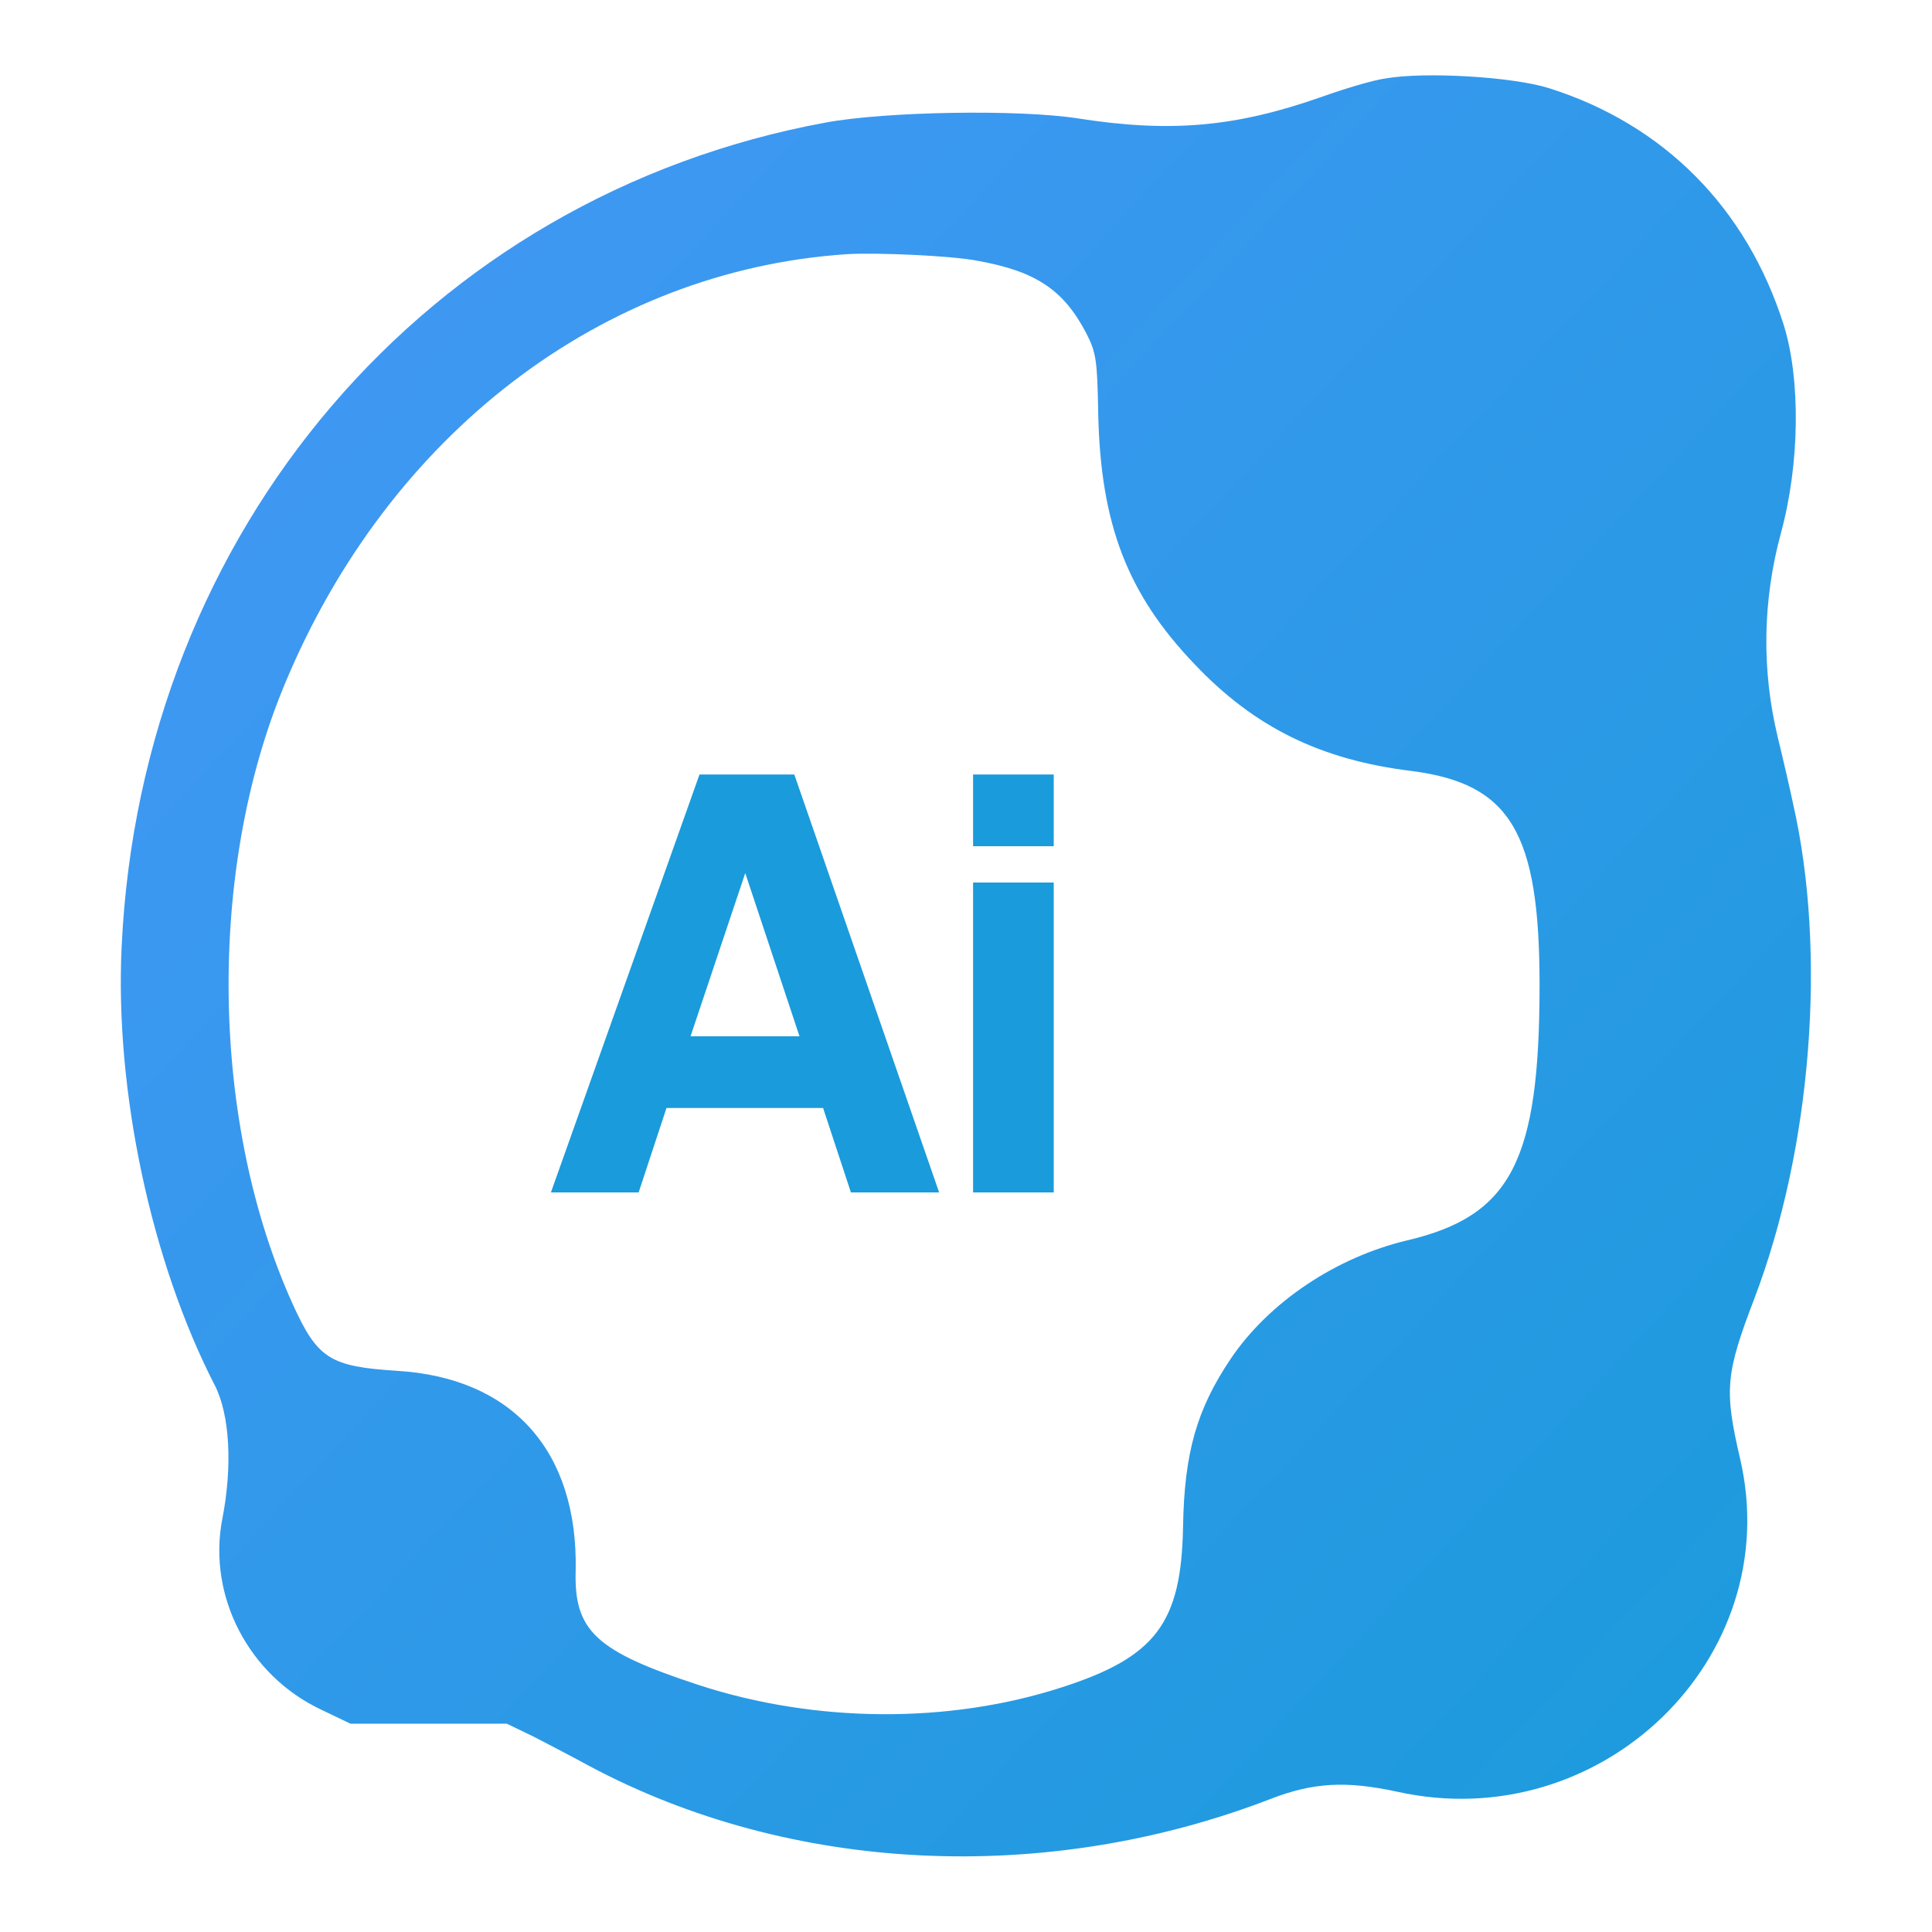
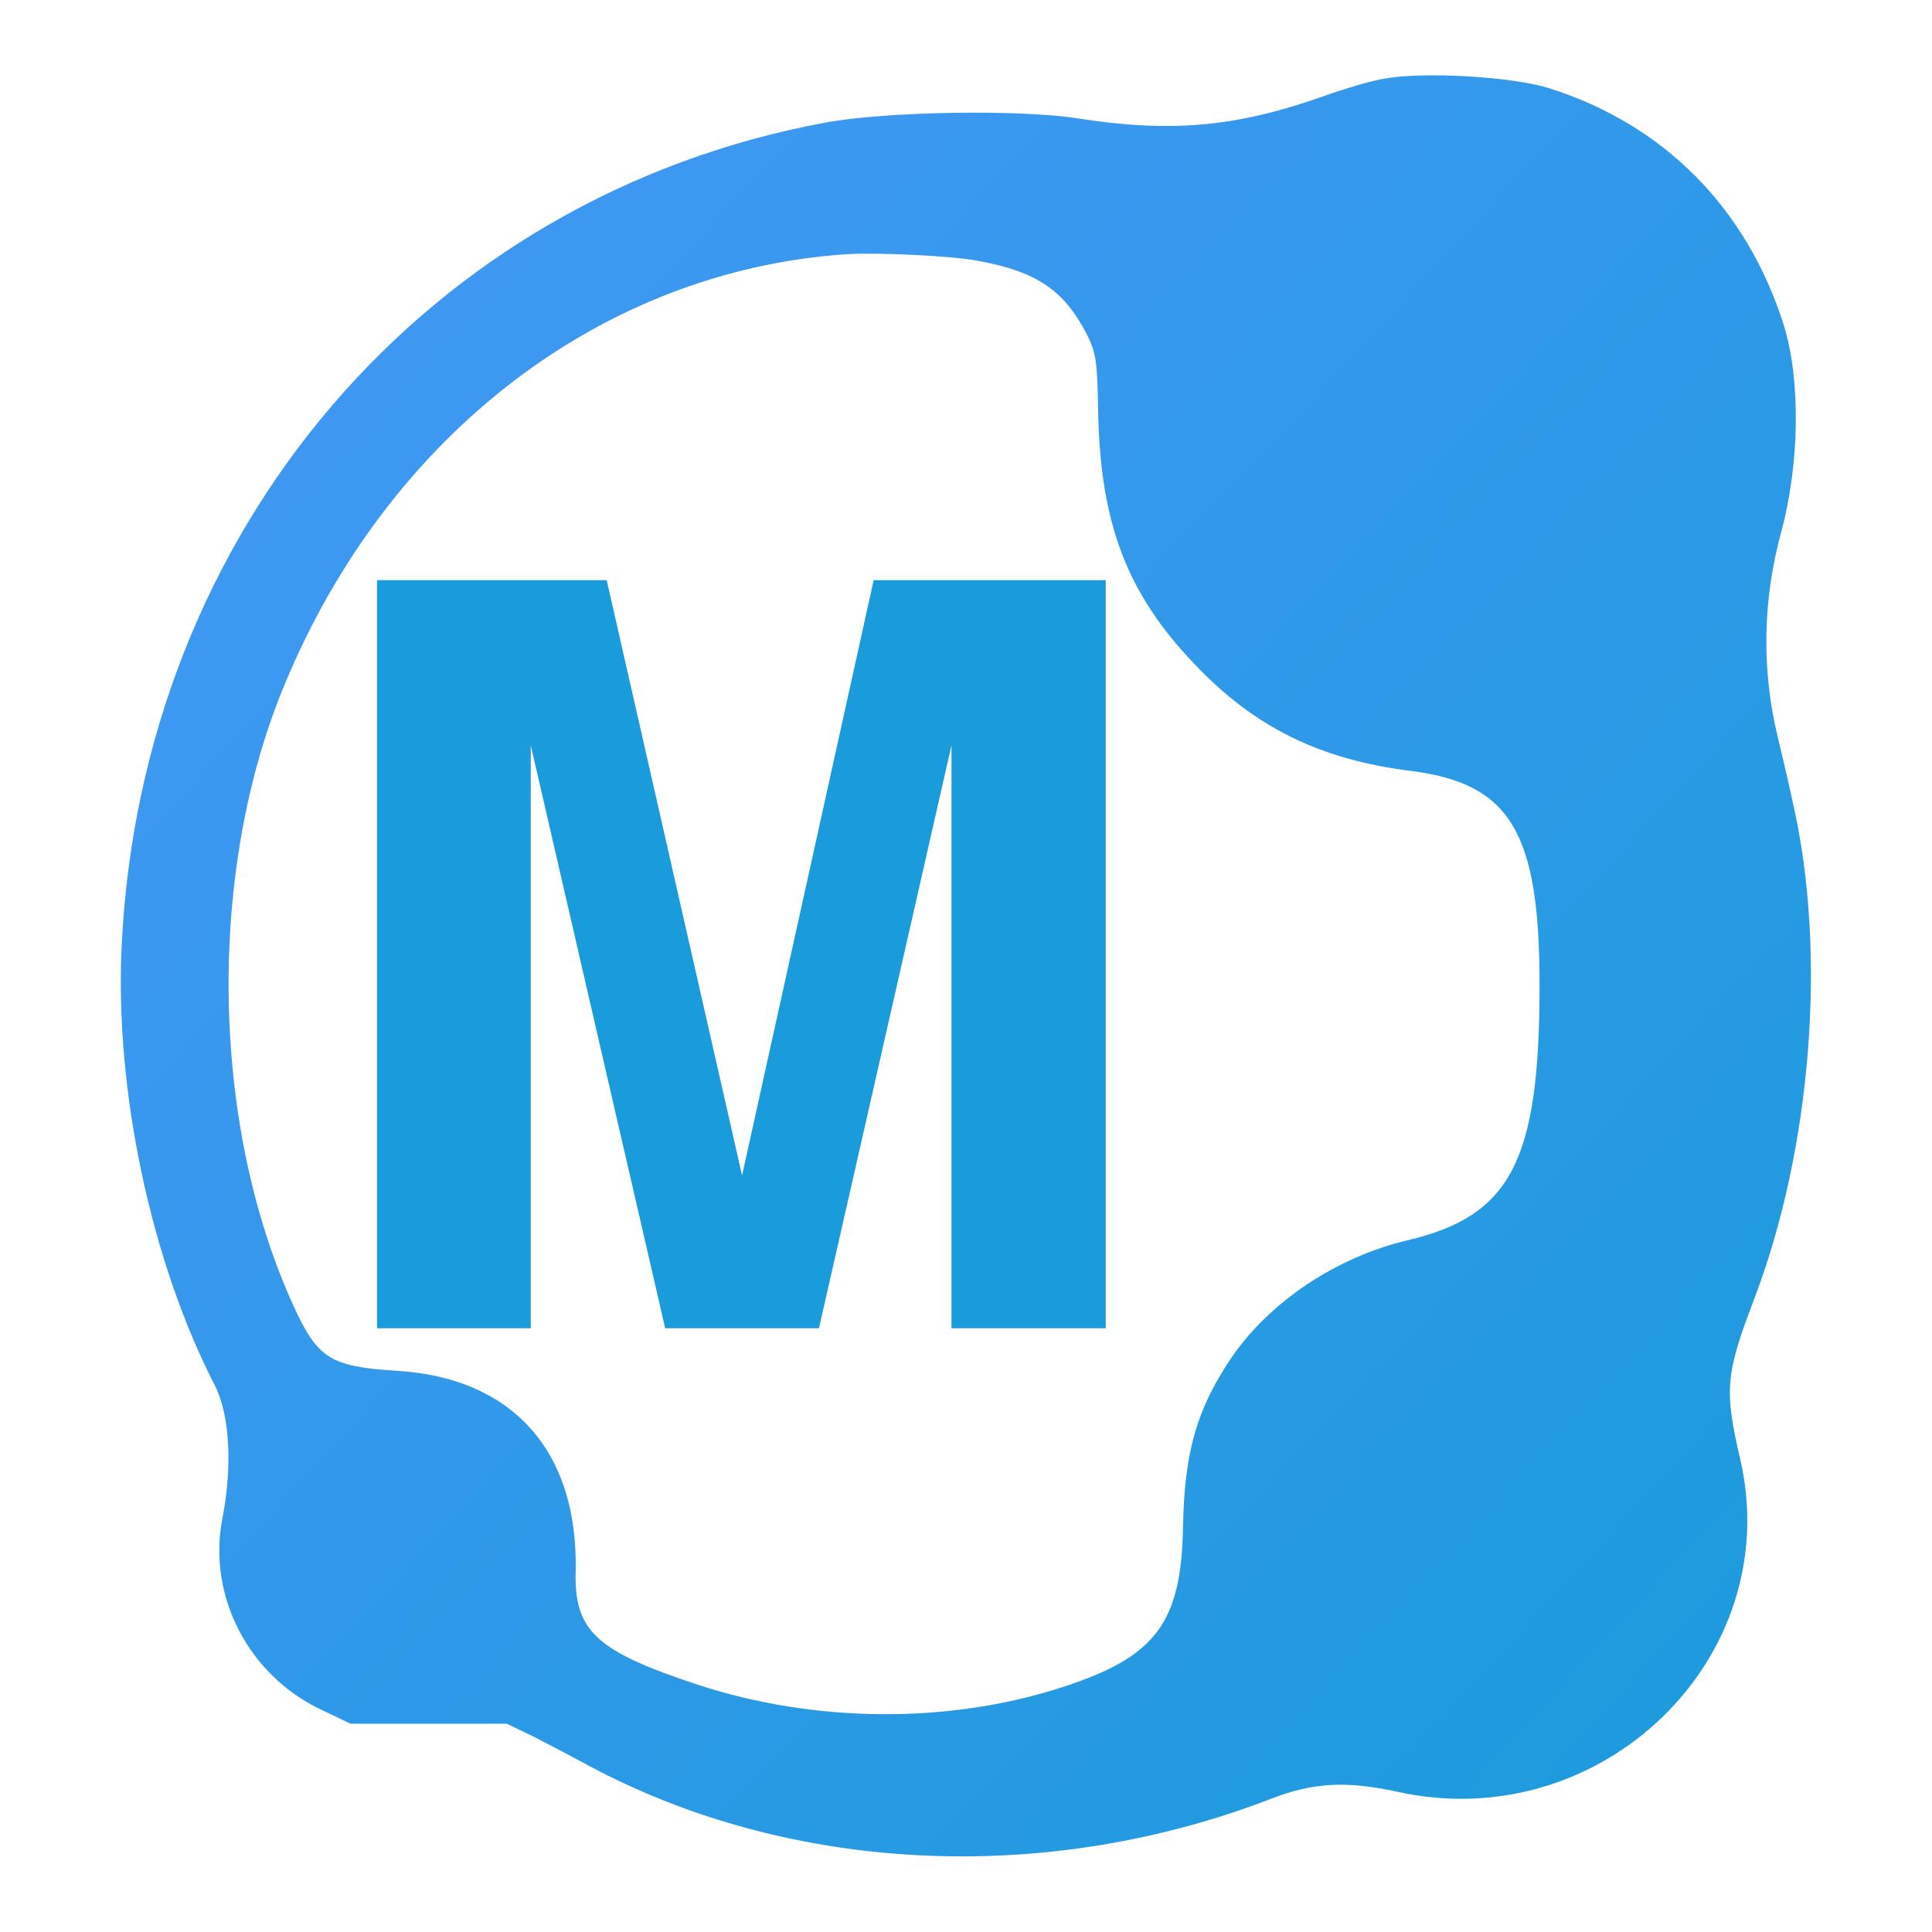
<svg xmlns="http://www.w3.org/2000/svg" viewBox="0 0 64 64" role="img" aria-label="Meridian Air">
  <defs>
    <linearGradient id="g" x1="0" y1="0" x2="1" y2="1">
      <stop offset="0" stop-color="#4597F7" />
      <stop offset="1" stop-color="#1A9BDB" />
    </linearGradient>
  </defs>
  <rect width="64" height="64" fill="#FFFFFF" />
  <path fill-rule="evenodd" fill="url(#g)" d="M 45.89,2.60 C 45.51,2.65 44.56,2.93 43.78,3.21 C 40.90,4.22 38.76,4.40 35.69,3.92 C 33.75,3.62 29.35,3.69 27.35,4.06 C 14.16,6.49 4.68,17.57 4.03,31.35 C 3.80,36.14 5.01,41.80 7.12,45.90 C 7.61,46.87 7.71,48.56 7.36,50.34 C 6.88,52.88 8.24,55.50 10.63,56.63 L 11.61,57.10 L 14.20,57.10 L 16.79,57.10 L 17.70,57.54 C 18.20,57.80 19.01,58.22 19.52,58.50 C 26.19,62.06 34.61,62.47 42.07,59.60 C 43.50,59.04 44.60,58.99 46.27,59.35 C 53.03,60.86 59.16,54.94 57.65,48.35 C 57.11,46.04 57.16,45.52 58.11,43.03 C 60.01,38.05 60.53,31.55 59.39,26.59 C 59.31,26.20 59.09,25.24 58.89,24.42 C 58.35,22.17 58.39,19.89 59.00,17.64 C 59.62,15.36 59.65,12.57 59.09,10.77 C 57.86,6.88 55.11,4.12 51.31,2.92 C 50.10,2.54 47.19,2.37 45.89,2.60 M 32.39,8.64 C 34.33,8.99 35.24,9.61 35.99,11.05 C 36.31,11.68 36.35,11.93 36.38,13.71 C 36.46,17.36 37.34,19.67 39.57,22.00 C 41.55,24.09 43.74,25.17 46.76,25.54 C 50.03,25.96 51.00,27.57 51.00,32.62 C 51.00,38.46 50.06,40.28 46.61,41.09 C 44.26,41.65 42.04,43.13 40.77,45.01 C 39.64,46.69 39.23,48.13 39.19,50.59 C 39.13,53.77 38.28,54.89 35.19,55.89 C 31.44,57.11 27.02,57.08 23.15,55.82 C 19.74,54.70 19.01,54.03 19.07,52.03 C 19.15,48.07 16.98,45.64 13.15,45.41 C 10.94,45.27 10.52,45.01 9.71,43.23 C 6.97,37.21 6.85,28.85 9.43,22.67 C 12.87,14.38 19.96,8.96 28.05,8.42 C 29.03,8.36 31.54,8.47 32.39,8.64" />
-   <text x="27" y="39.5" text-anchor="middle" font-family="Helvetica, Arial, sans-serif" font-size="19" font-weight="700" fill="#1A9BDB" letter-spacing="-0.5">Ai</text>
+   <text x="24.4" y="44" text-anchor="middle" font-family="Helvetica, Arial, sans-serif" font-size="34" font-weight="700" fill="#1A9BDB">M</text>
</svg>
